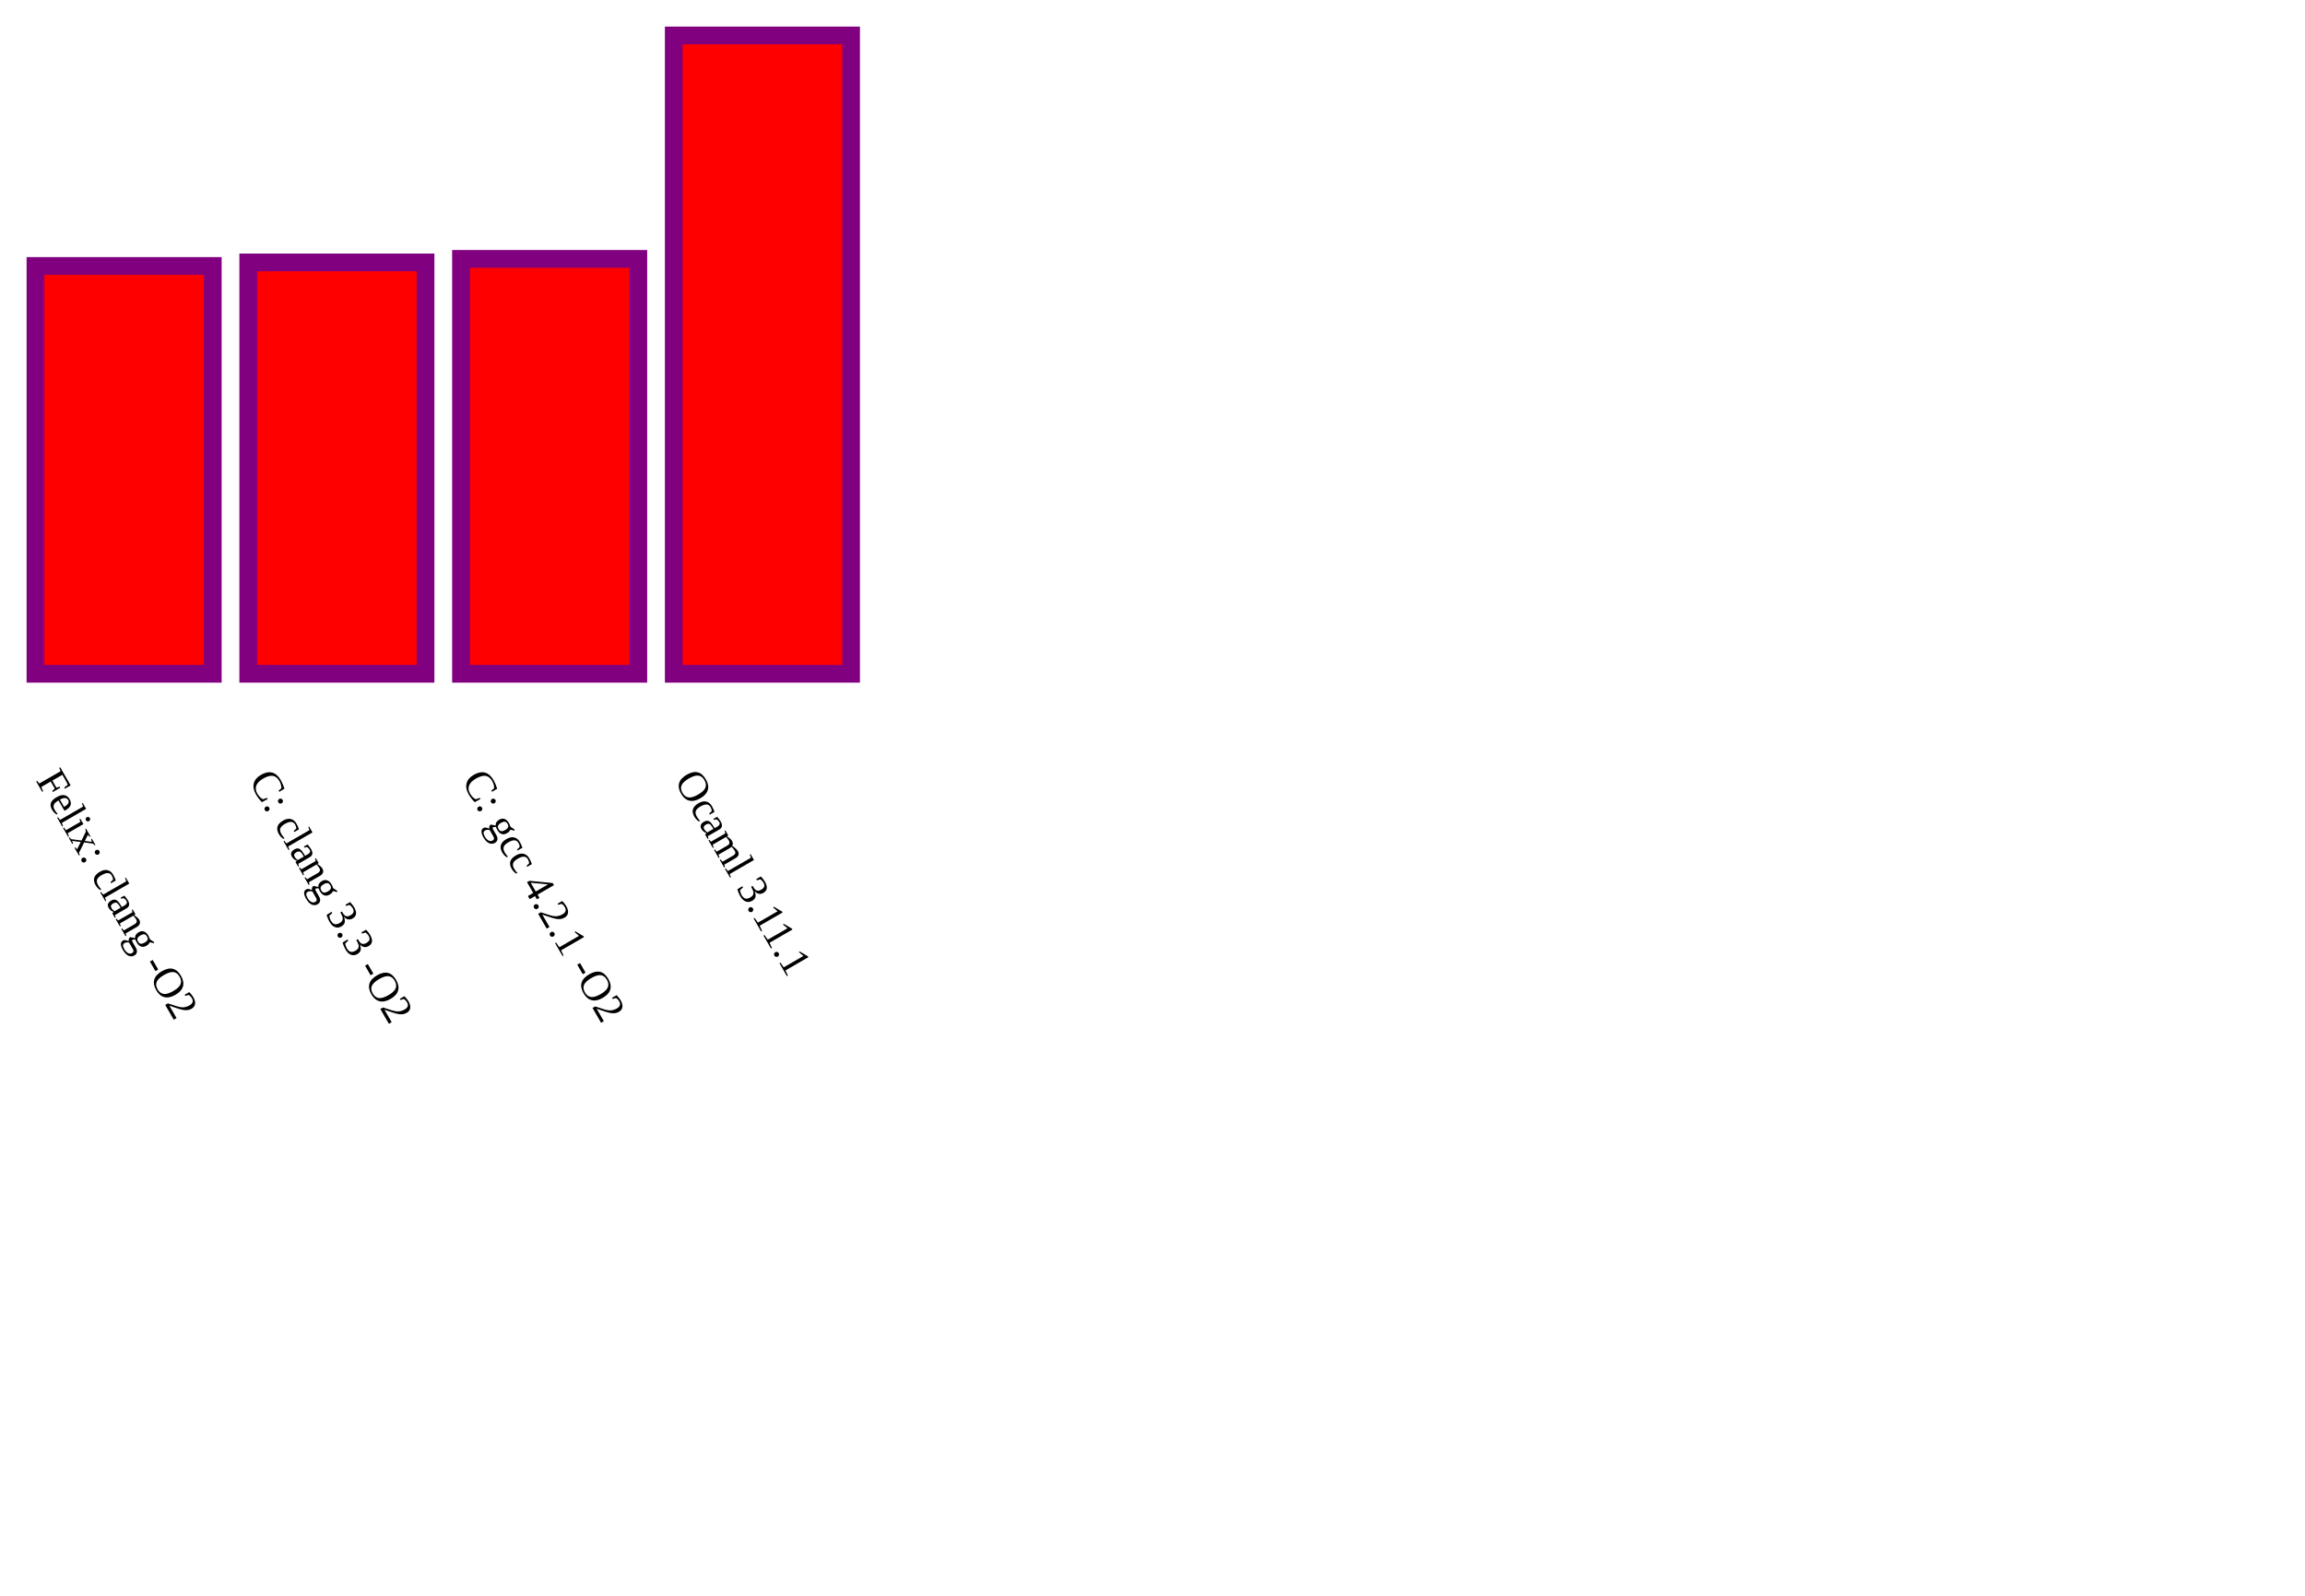
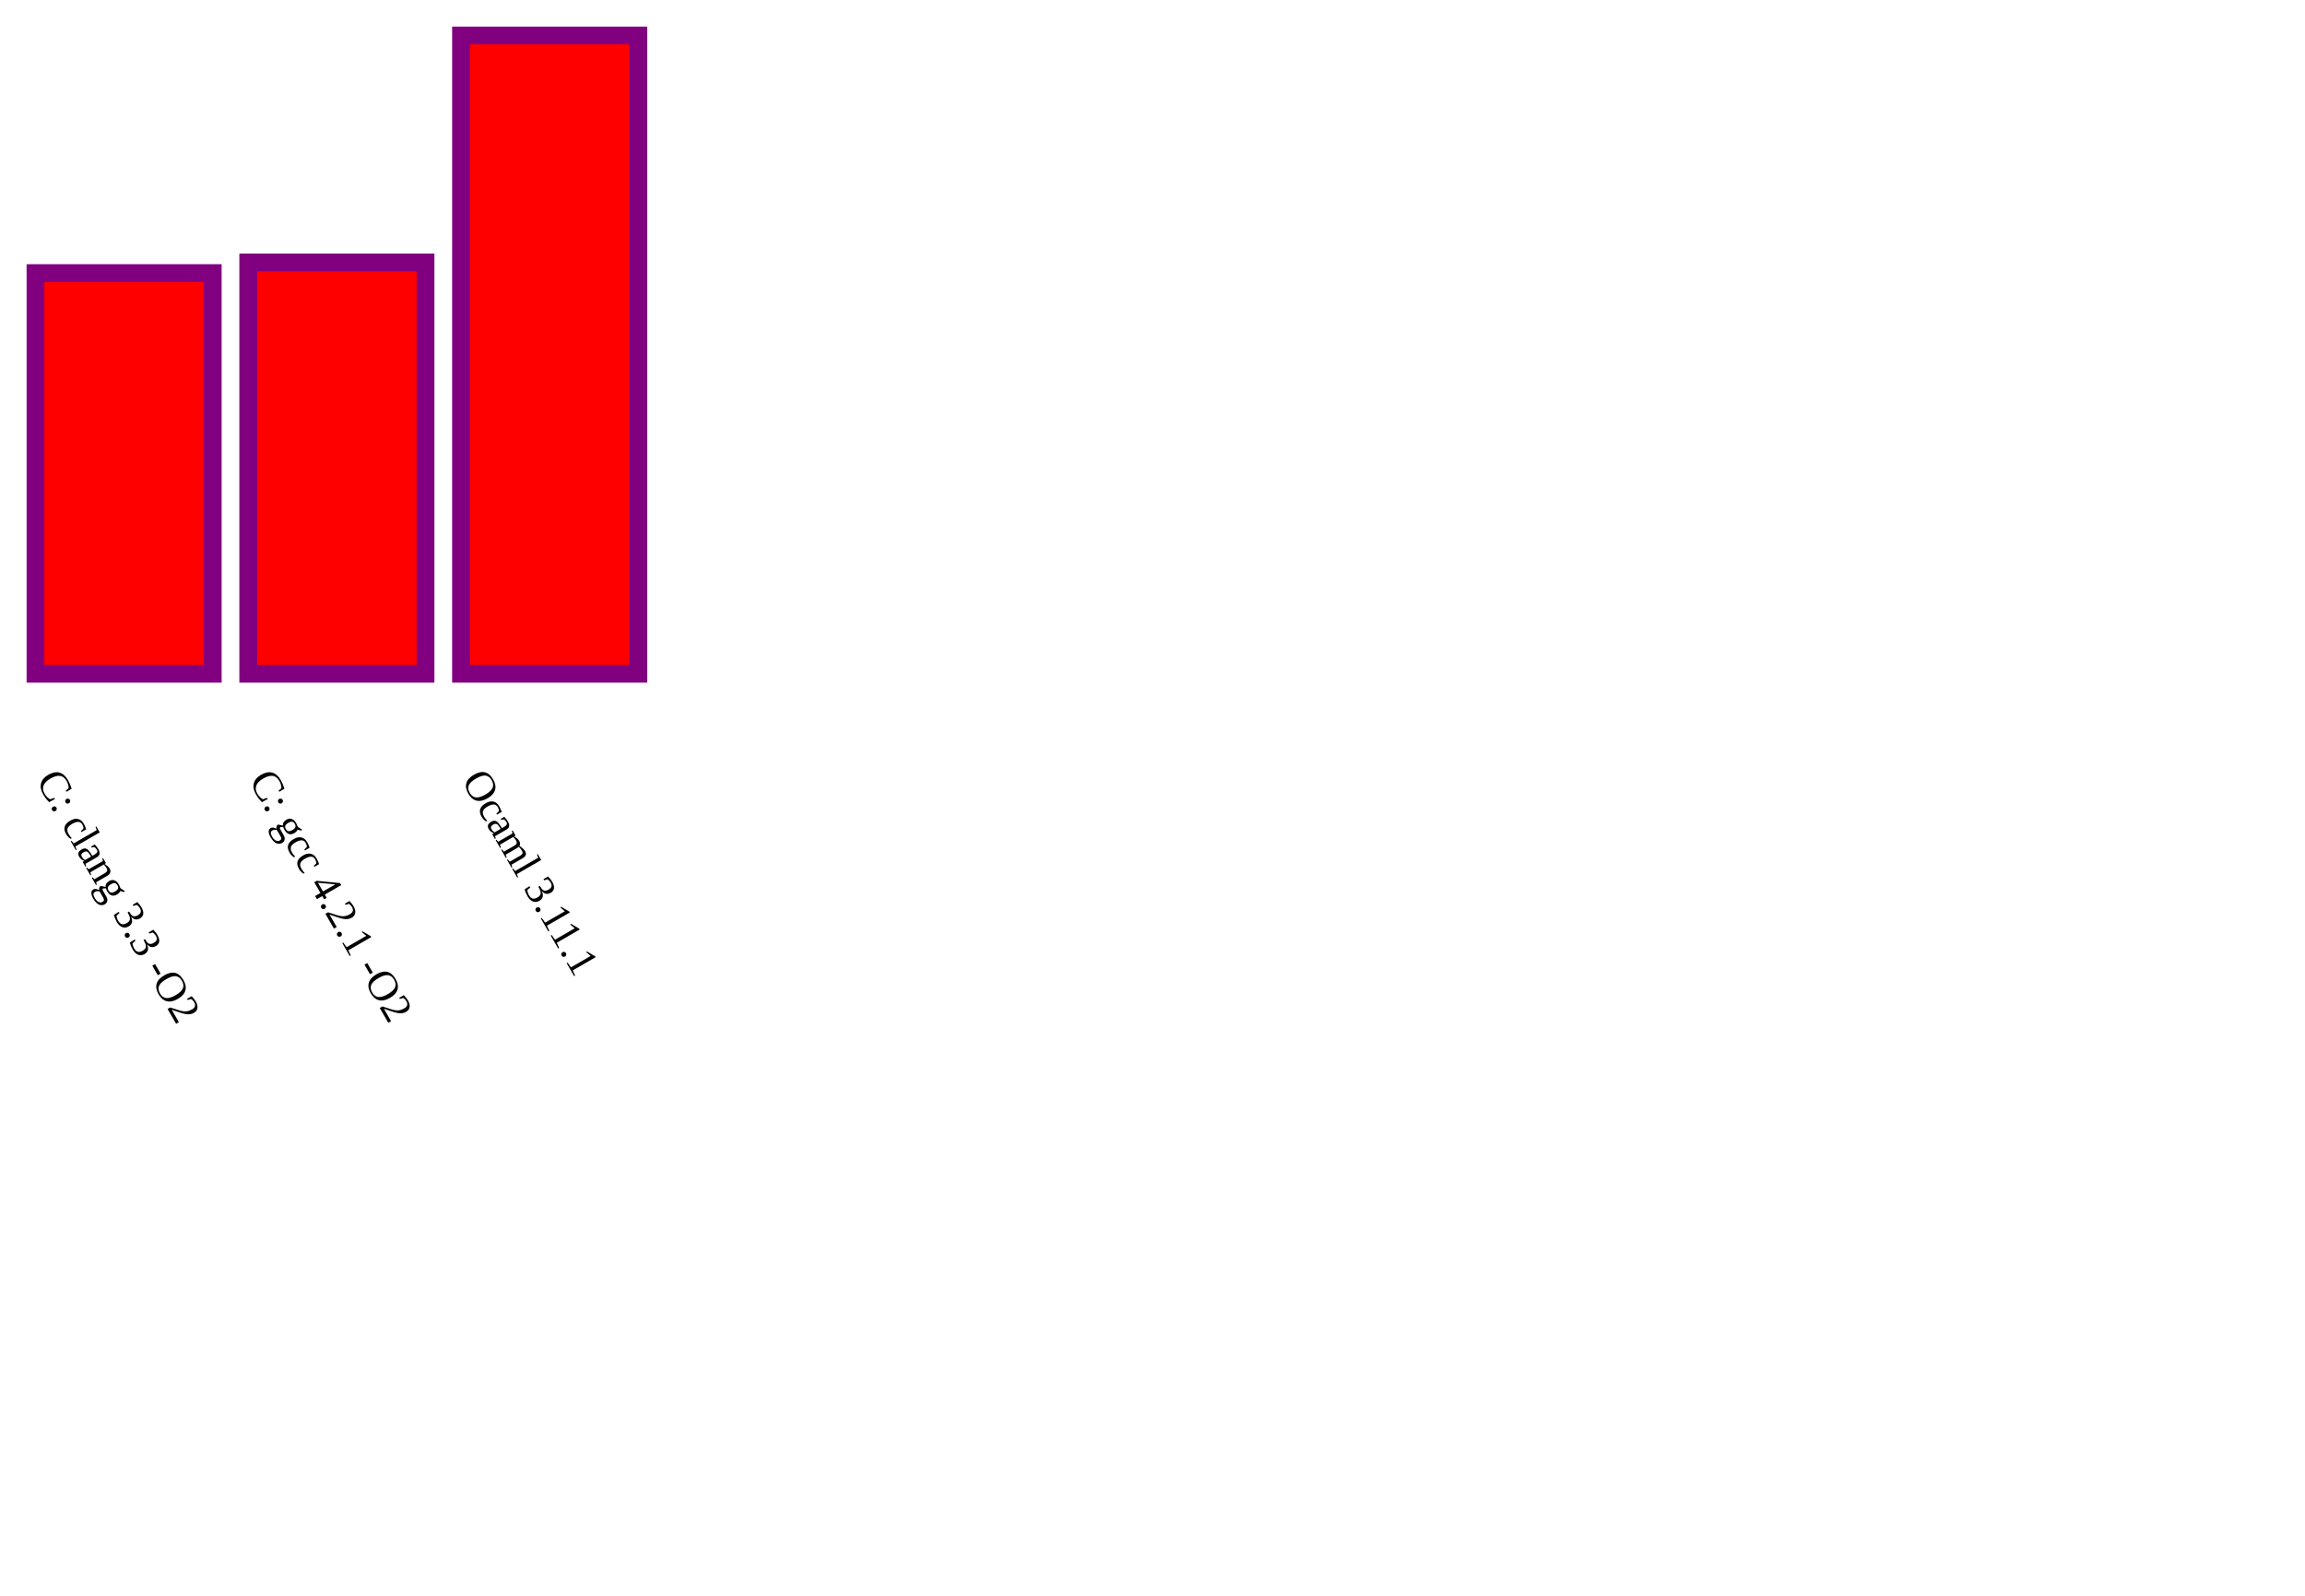
<svg xmlns="http://www.w3.org/2000/svg" version="1.1" width="650" height="450" viewBox="0 0 650 450" preserveAspectRatio="none">
-   <rect x="10" y="75" width="50" height="115" style="fill:red;stroke:purple;stroke-width:5;" />
-   <text x="10" y="220" transform="rotate(60 10,220)">Felix: clang -O2</text>
+   <rect x="10" y="77" width="50" height="113" style="fill:red;stroke:purple;stroke-width:5;" />
+   <text x="10" y="220" transform="rotate(60 10,220)">C: clang 3.3 -O2</text>
  <rect x="70" y="74" width="50" height="116" style="fill:red;stroke:purple;stroke-width:5;" />
-   <text x="70" y="220" transform="rotate(60 70,220)">C: clang 3.3 -O2</text>
-   <rect x="130" y="73" width="50" height="117" style="fill:red;stroke:purple;stroke-width:5;" />
-   <text x="130" y="220" transform="rotate(60 130,220)">C: gcc 4.2.1 -O2</text>
-   <rect x="190" y="10" width="50" height="180" style="fill:red;stroke:purple;stroke-width:5;" />
-   <text x="190" y="220" transform="rotate(60 190,220)">Ocaml 3.11.1</text>
+   <text x="70" y="220" transform="rotate(60 70,220)">C: gcc 4.2.1 -O2</text>
+   <rect x="130" y="10" width="50" height="180" style="fill:red;stroke:purple;stroke-width:5;" />
+   <text x="130" y="220" transform="rotate(60 130,220)">Ocaml 3.11.1</text>
</svg>
